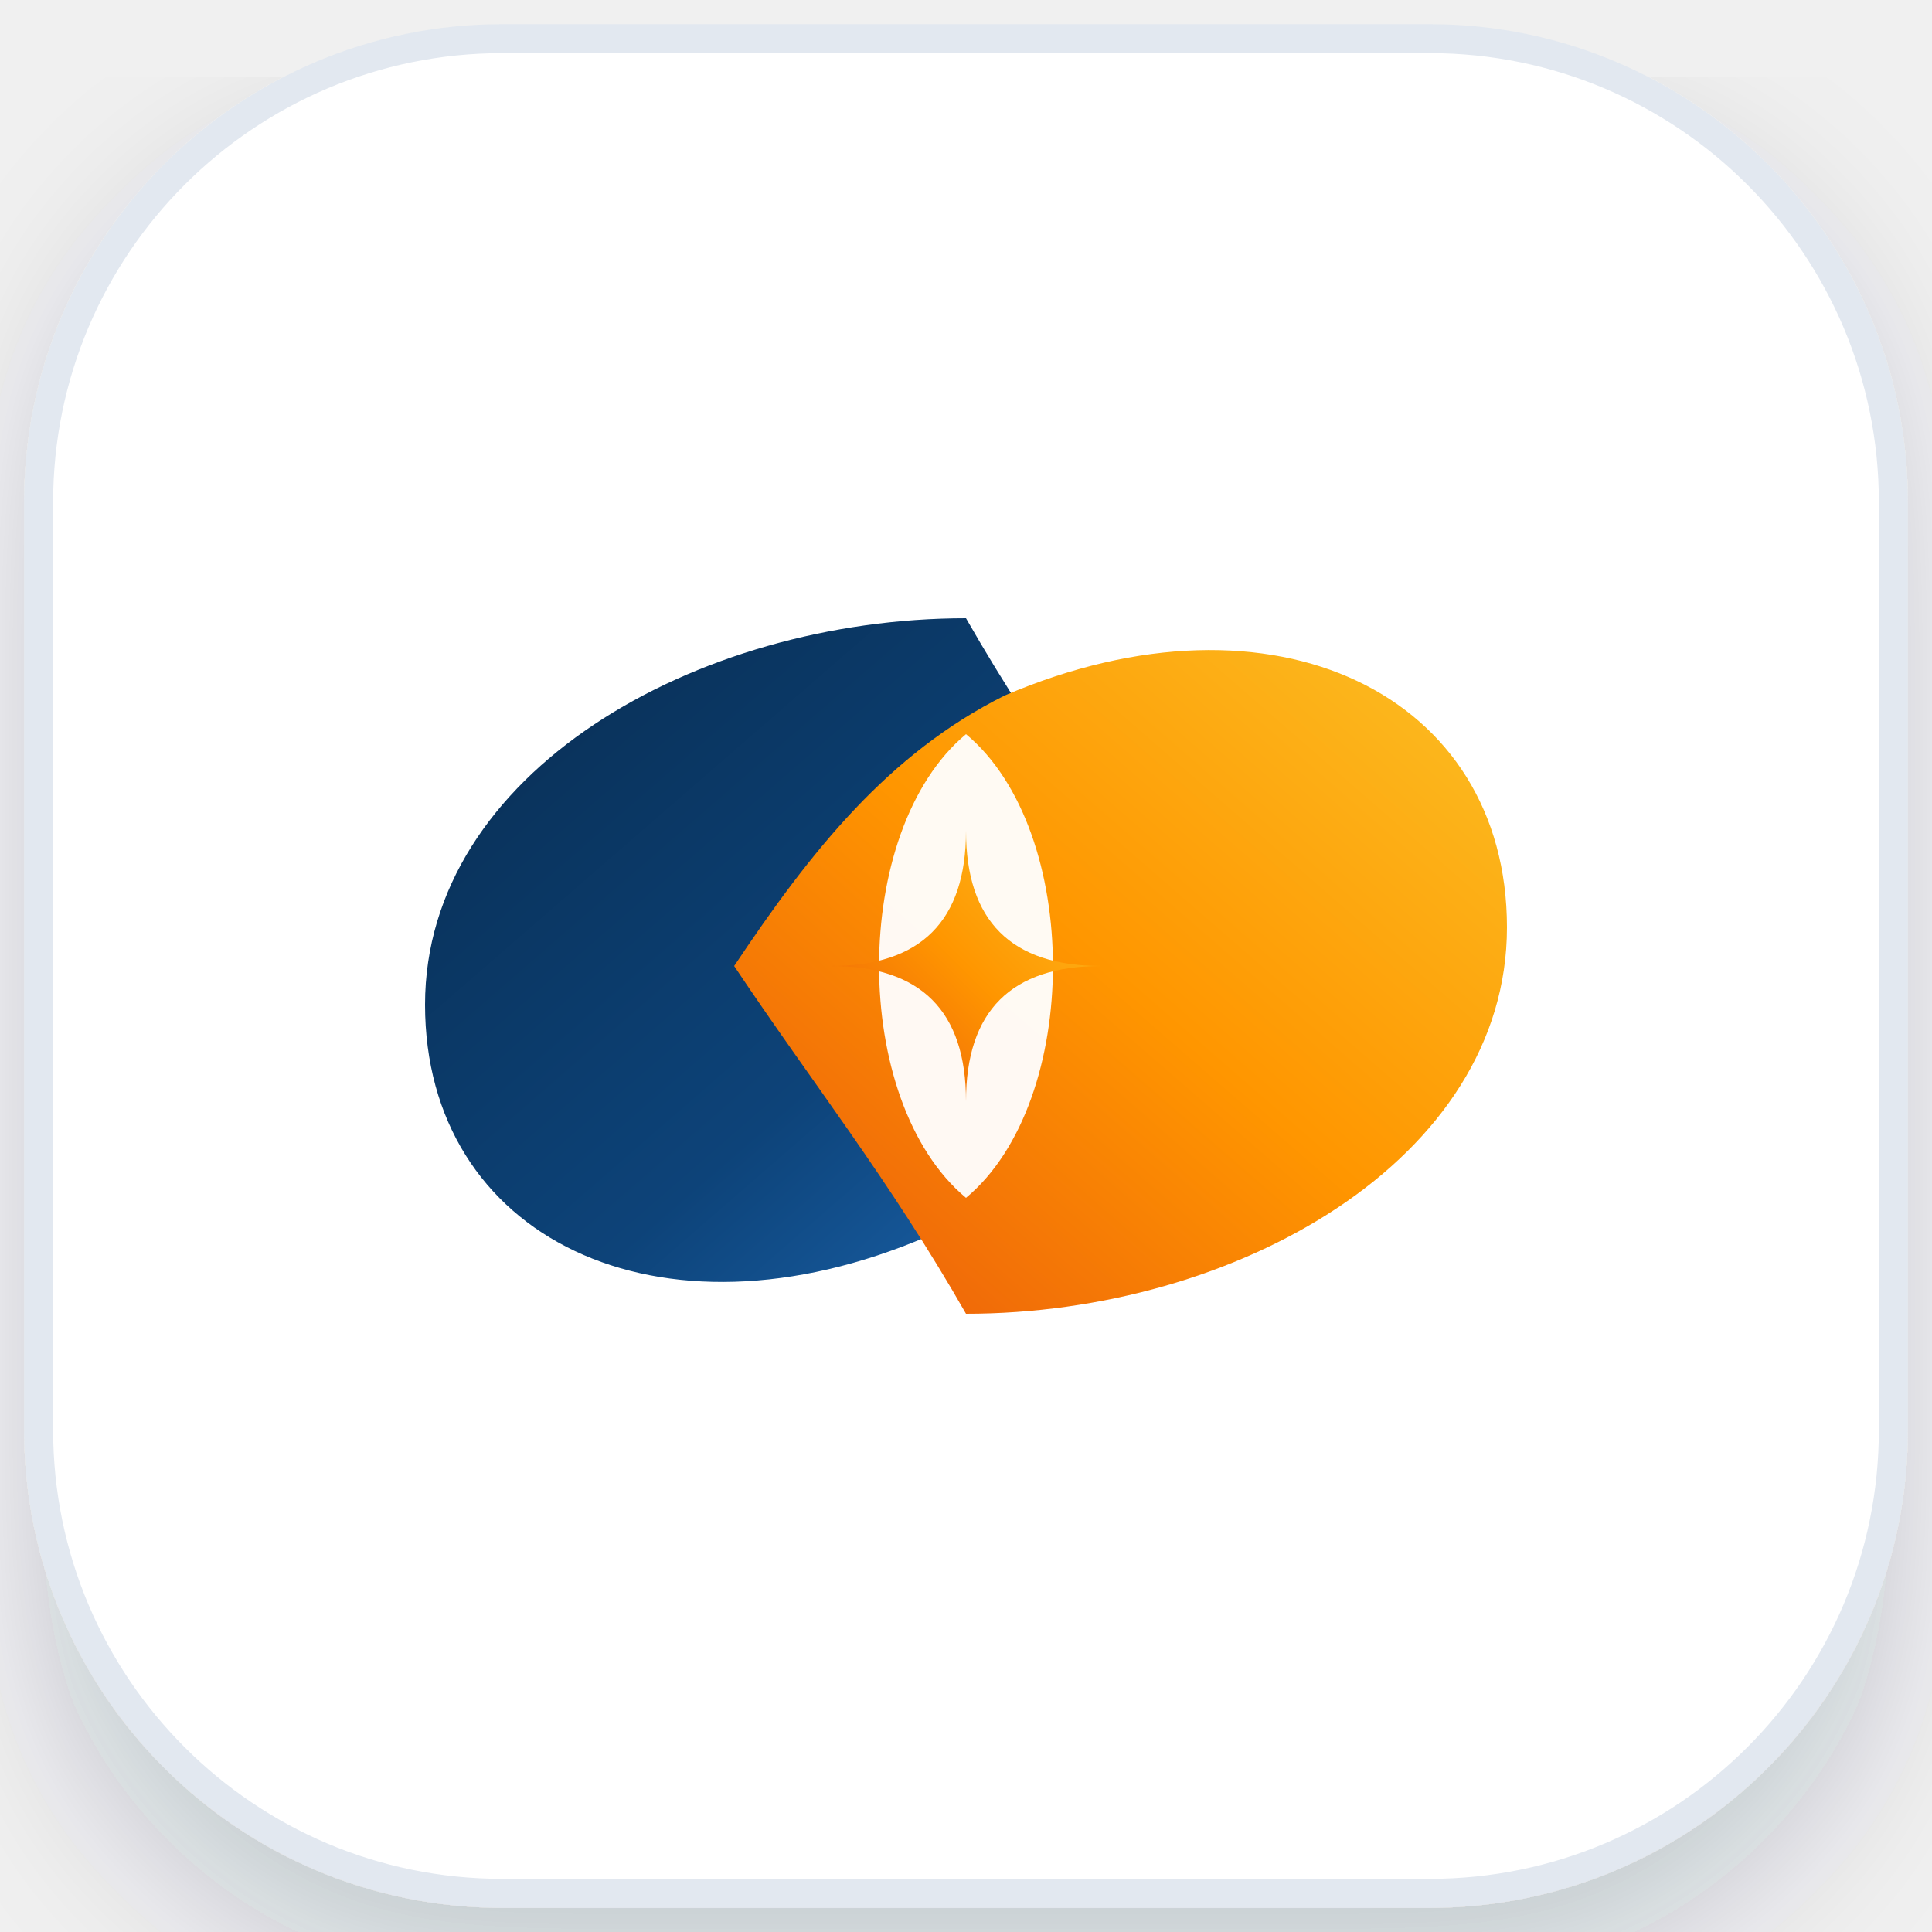
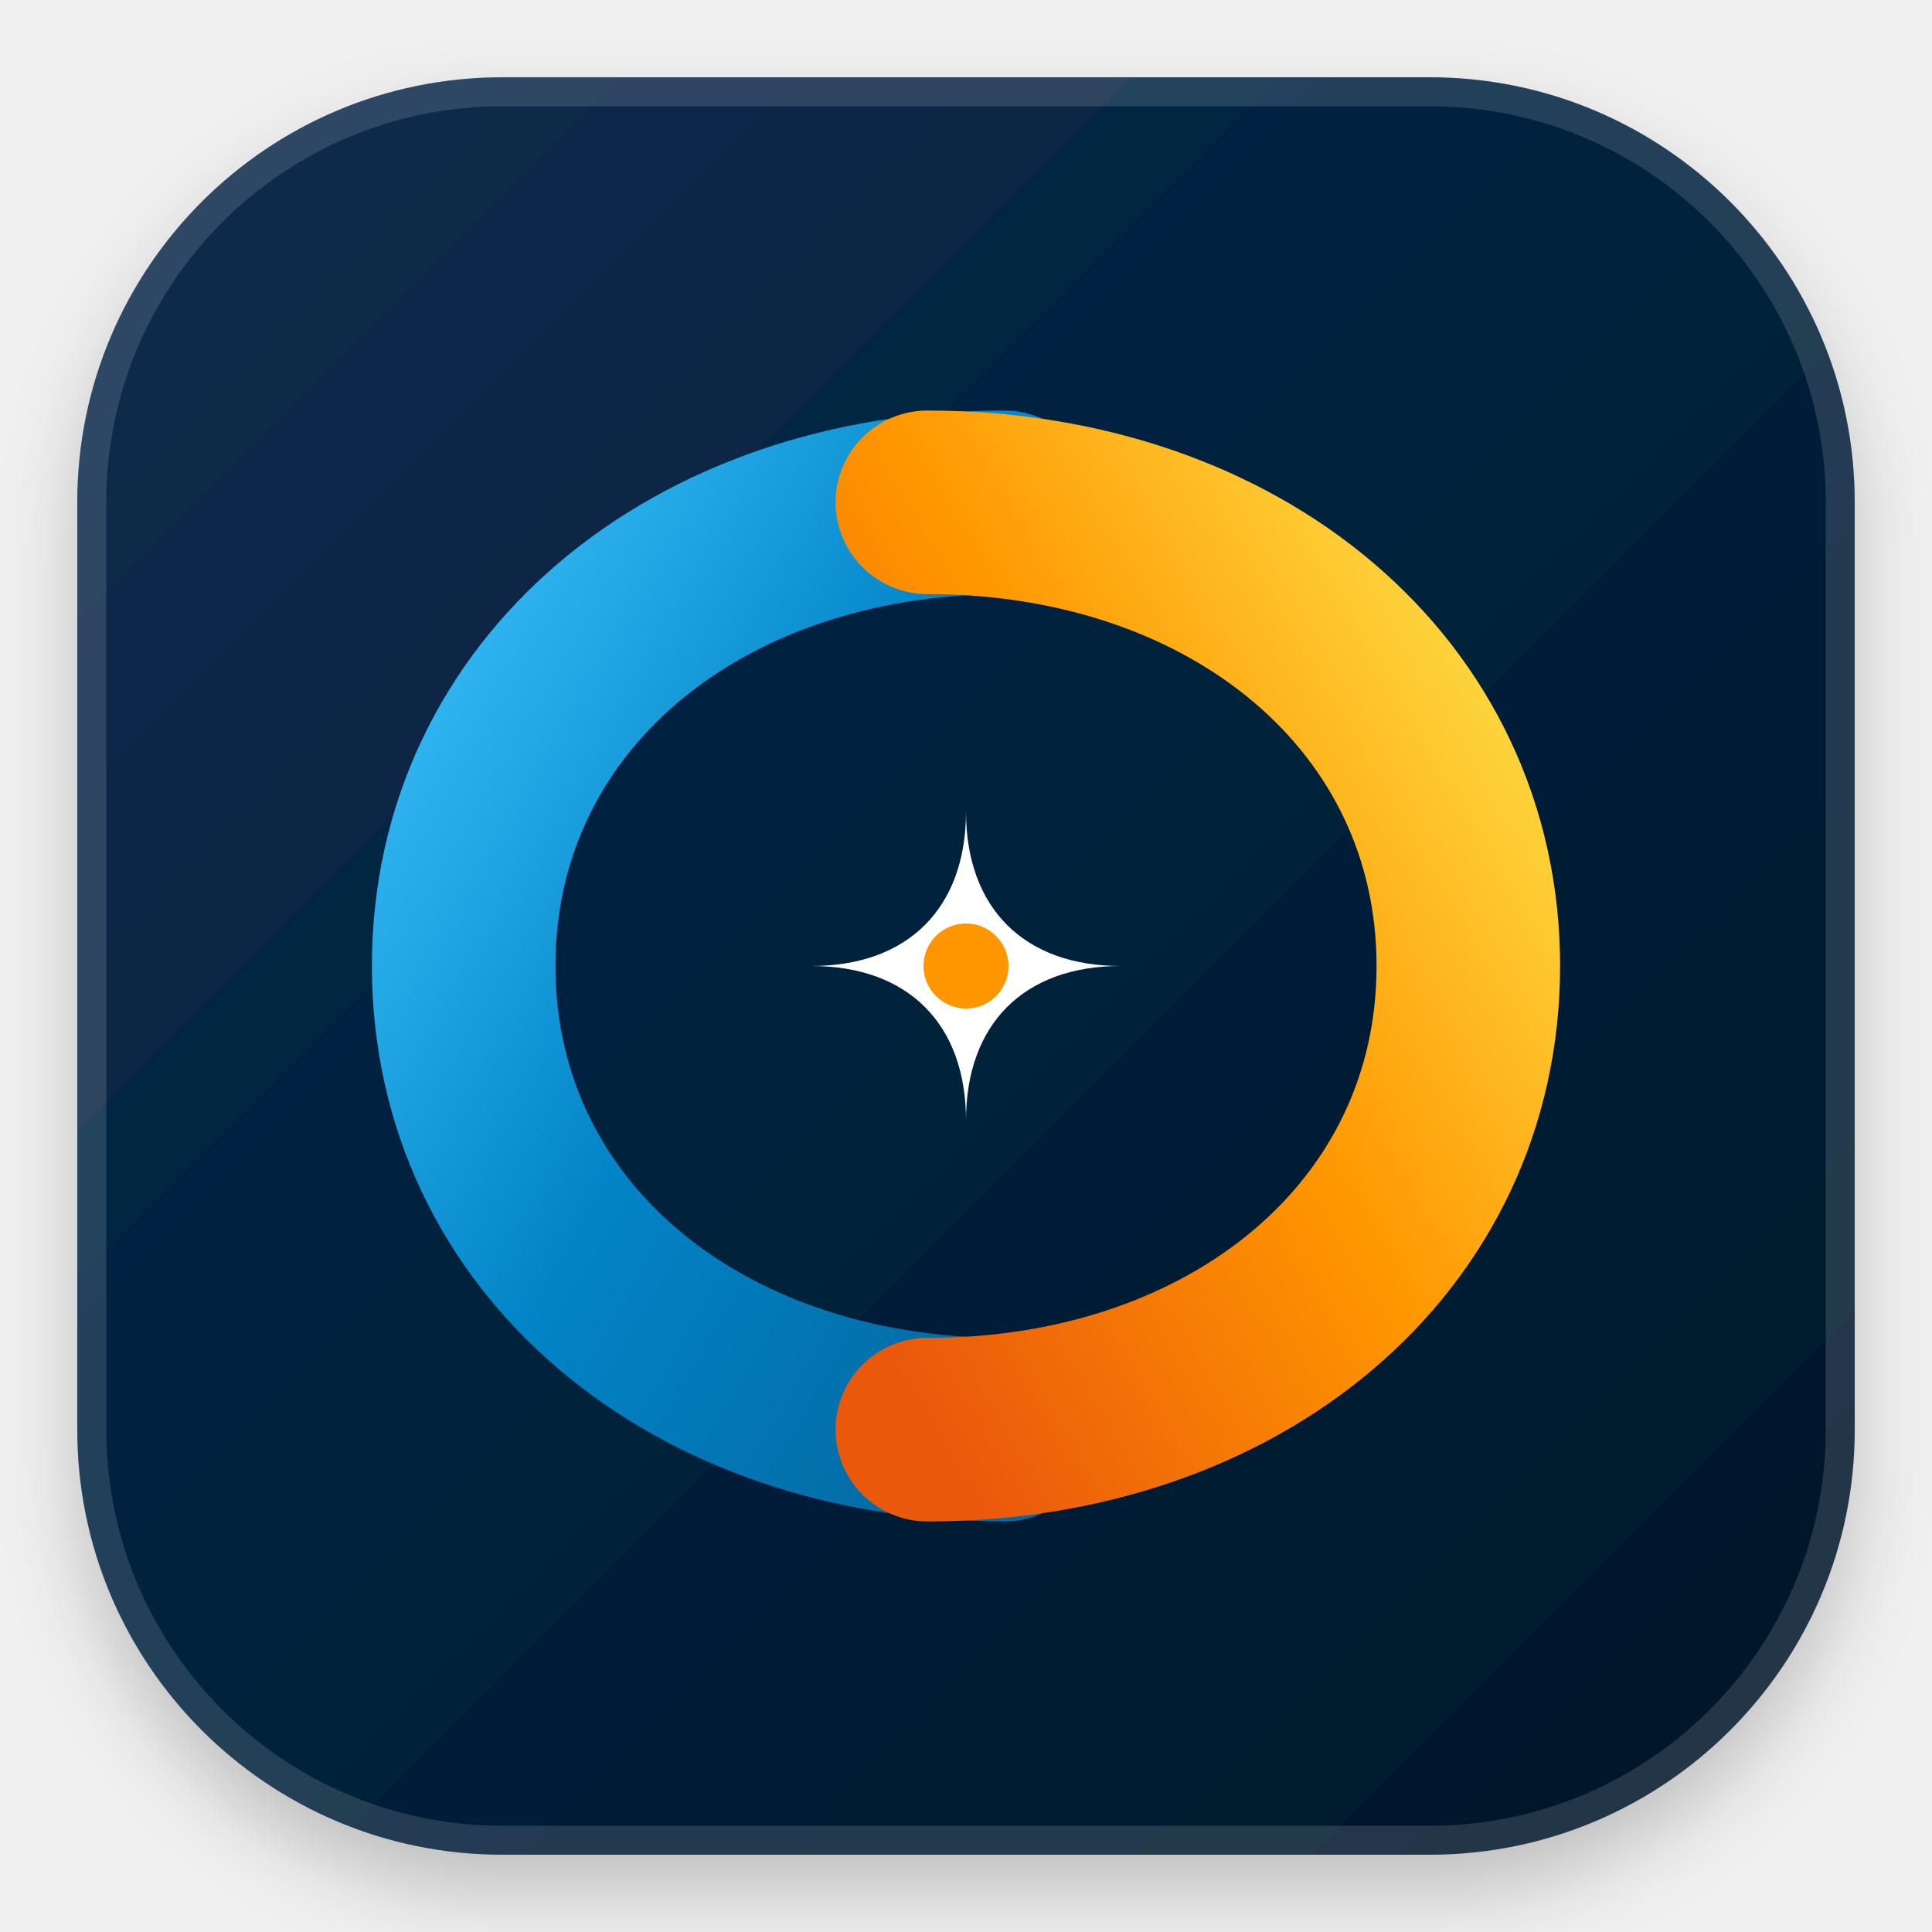
<svg xmlns="http://www.w3.org/2000/svg" viewBox="0 0 100 100" width="100" height="100">
  <defs>
-     <linearGradient id="ccSapphire" x1="0%" y1="0%" x2="100%" y2="100%">
+     <linearGradient id="bgGrad" x1="0%" y1="0%" x2="100%" y2="100%">
      <stop offset="0%" stop-color="#082c50" />
-       <stop offset="60%" stop-color="#0d4379" />
-       <stop offset="100%" stop-color="#1e6bb8" />
+       <stop offset="100%" stop-color="#031627" />
    </linearGradient>
-     <linearGradient id="ccAmber" x1="0%" y1="100%" x2="100%" y2="0%">
+     <linearGradient id="blueLoop" x1="0%" y1="0%" x2="100%" y2="100%">
+       <stop offset="0%" stop-color="#38bdf8" />
+       <stop offset="50%" stop-color="#0284c7" />
+       <stop offset="100%" stop-color="#0369a1" />
+     </linearGradient>
+     <linearGradient id="amberLoop" x1="0%" y1="100%" x2="100%" y2="0%">
      <stop offset="0%" stop-color="#ea580c" />
      <stop offset="50%" stop-color="#ff9600" />
-       <stop offset="100%" stop-color="#fbbf24" />
+       <stop offset="100%" stop-color="#fde047" />
    </linearGradient>
-     <filter id="softGlow" x="-20%" y="-20%" width="140%" height="140%">
-       <feDropShadow dx="0" dy="4" stdDeviation="4" flood-color="#082c50" flood-opacity="0.18" />
+     <filter id="shadow" x="-10%" y="-10%" width="120%" height="120%">
+       <feDropShadow dx="0" dy="2" stdDeviation="2" flood-color="#000" flood-opacity="0.2" />
    </filter>
  </defs>
-   <rect x="2" y="2" width="96" height="96" rx="24" fill="#ffffff" stroke="#e2e8f0" stroke-width="1.5" filter="url(#softGlow)" />
-   <path d="M 50 32            C 36 32, 22 40, 22 52            C 22 64, 34 70, 48 64            C 54 61, 58 56, 62 50            C 58 44, 54 39, 50 32 Z" fill="url(#ccSapphire)" />
-   <path d="M 50 68            C 64 68, 78 60, 78 48            C 78 36, 66 30, 52 36            C 46 39, 42 44, 38 50            C 42 56, 46 61, 50 68 Z" fill="url(#ccAmber)" />
-   <path d="M 50 38            C 56 43, 56 57, 50 62            C 44 57, 44 43, 50 38 Z" fill="#ffffff" opacity="0.95" />
-   <path d="M 50 43            Q 50 50, 57 50            Q 50 50, 50 57            Q 50 50, 43 50            Q 50 50, 50 43 Z" fill="url(#ccAmber)" />
+   <rect x="4" y="4" width="92" height="92" rx="22" fill="url(#bgGrad)" filter="url(#shadow)" />
+   <rect x="4.75" y="4.75" width="90.5" height="90.5" rx="21.25" fill="none" stroke="rgba(255,255,255,0.14)" stroke-width="1.5" />
+   <path d="M 52 26            C 36 26 24 36 24 50            C 24 64 36 74 52 74" fill="none" stroke="url(#blueLoop)" stroke-width="9.5" stroke-linecap="round" />
+   <path d="M 48 74            C 64 74 76 64 76 50            C 76 36 64 26 48 26" fill="none" stroke="url(#amberLoop)" stroke-width="9.5" stroke-linecap="round" />
+   <path d="M 50 42             C 50 47 47 50 42 50             C 47 50 50 53 50 58             C 50 53 53 50 58 50             C 53 50 50 47 50 42 Z" fill="#ffffff" />
+   <circle cx="50" cy="50" r="2.2" fill="#ff9600" />
</svg>
